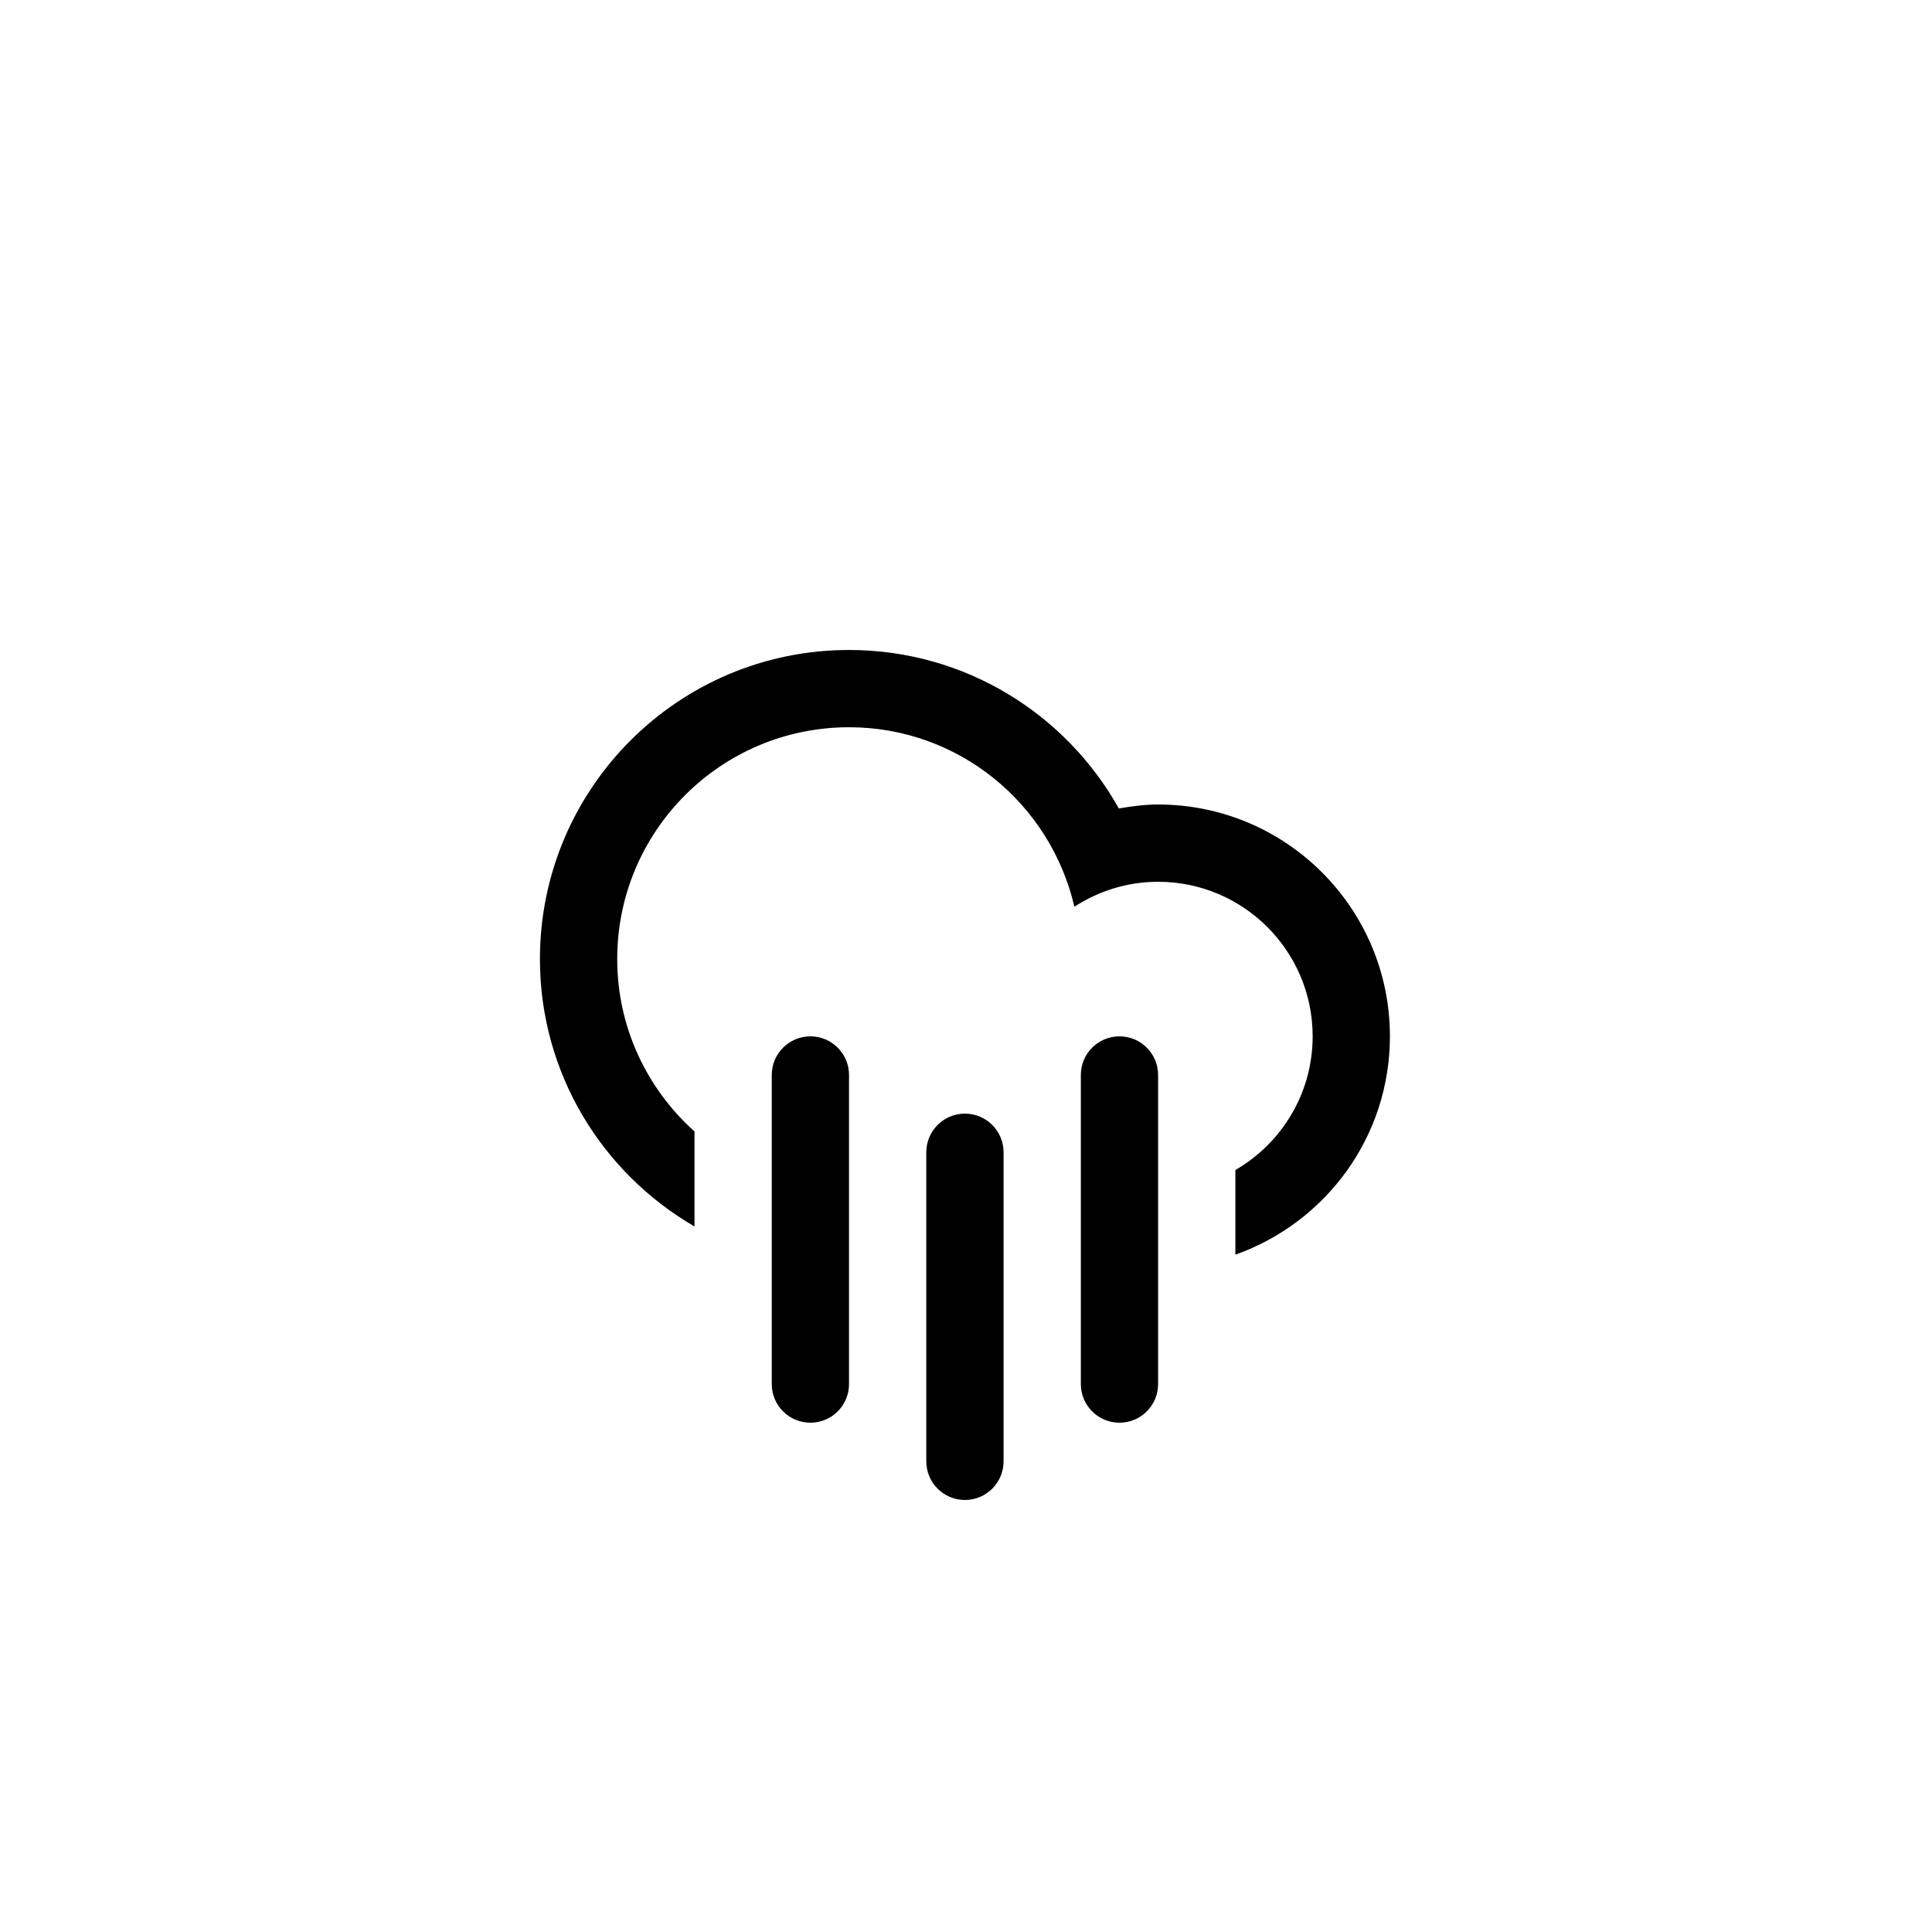
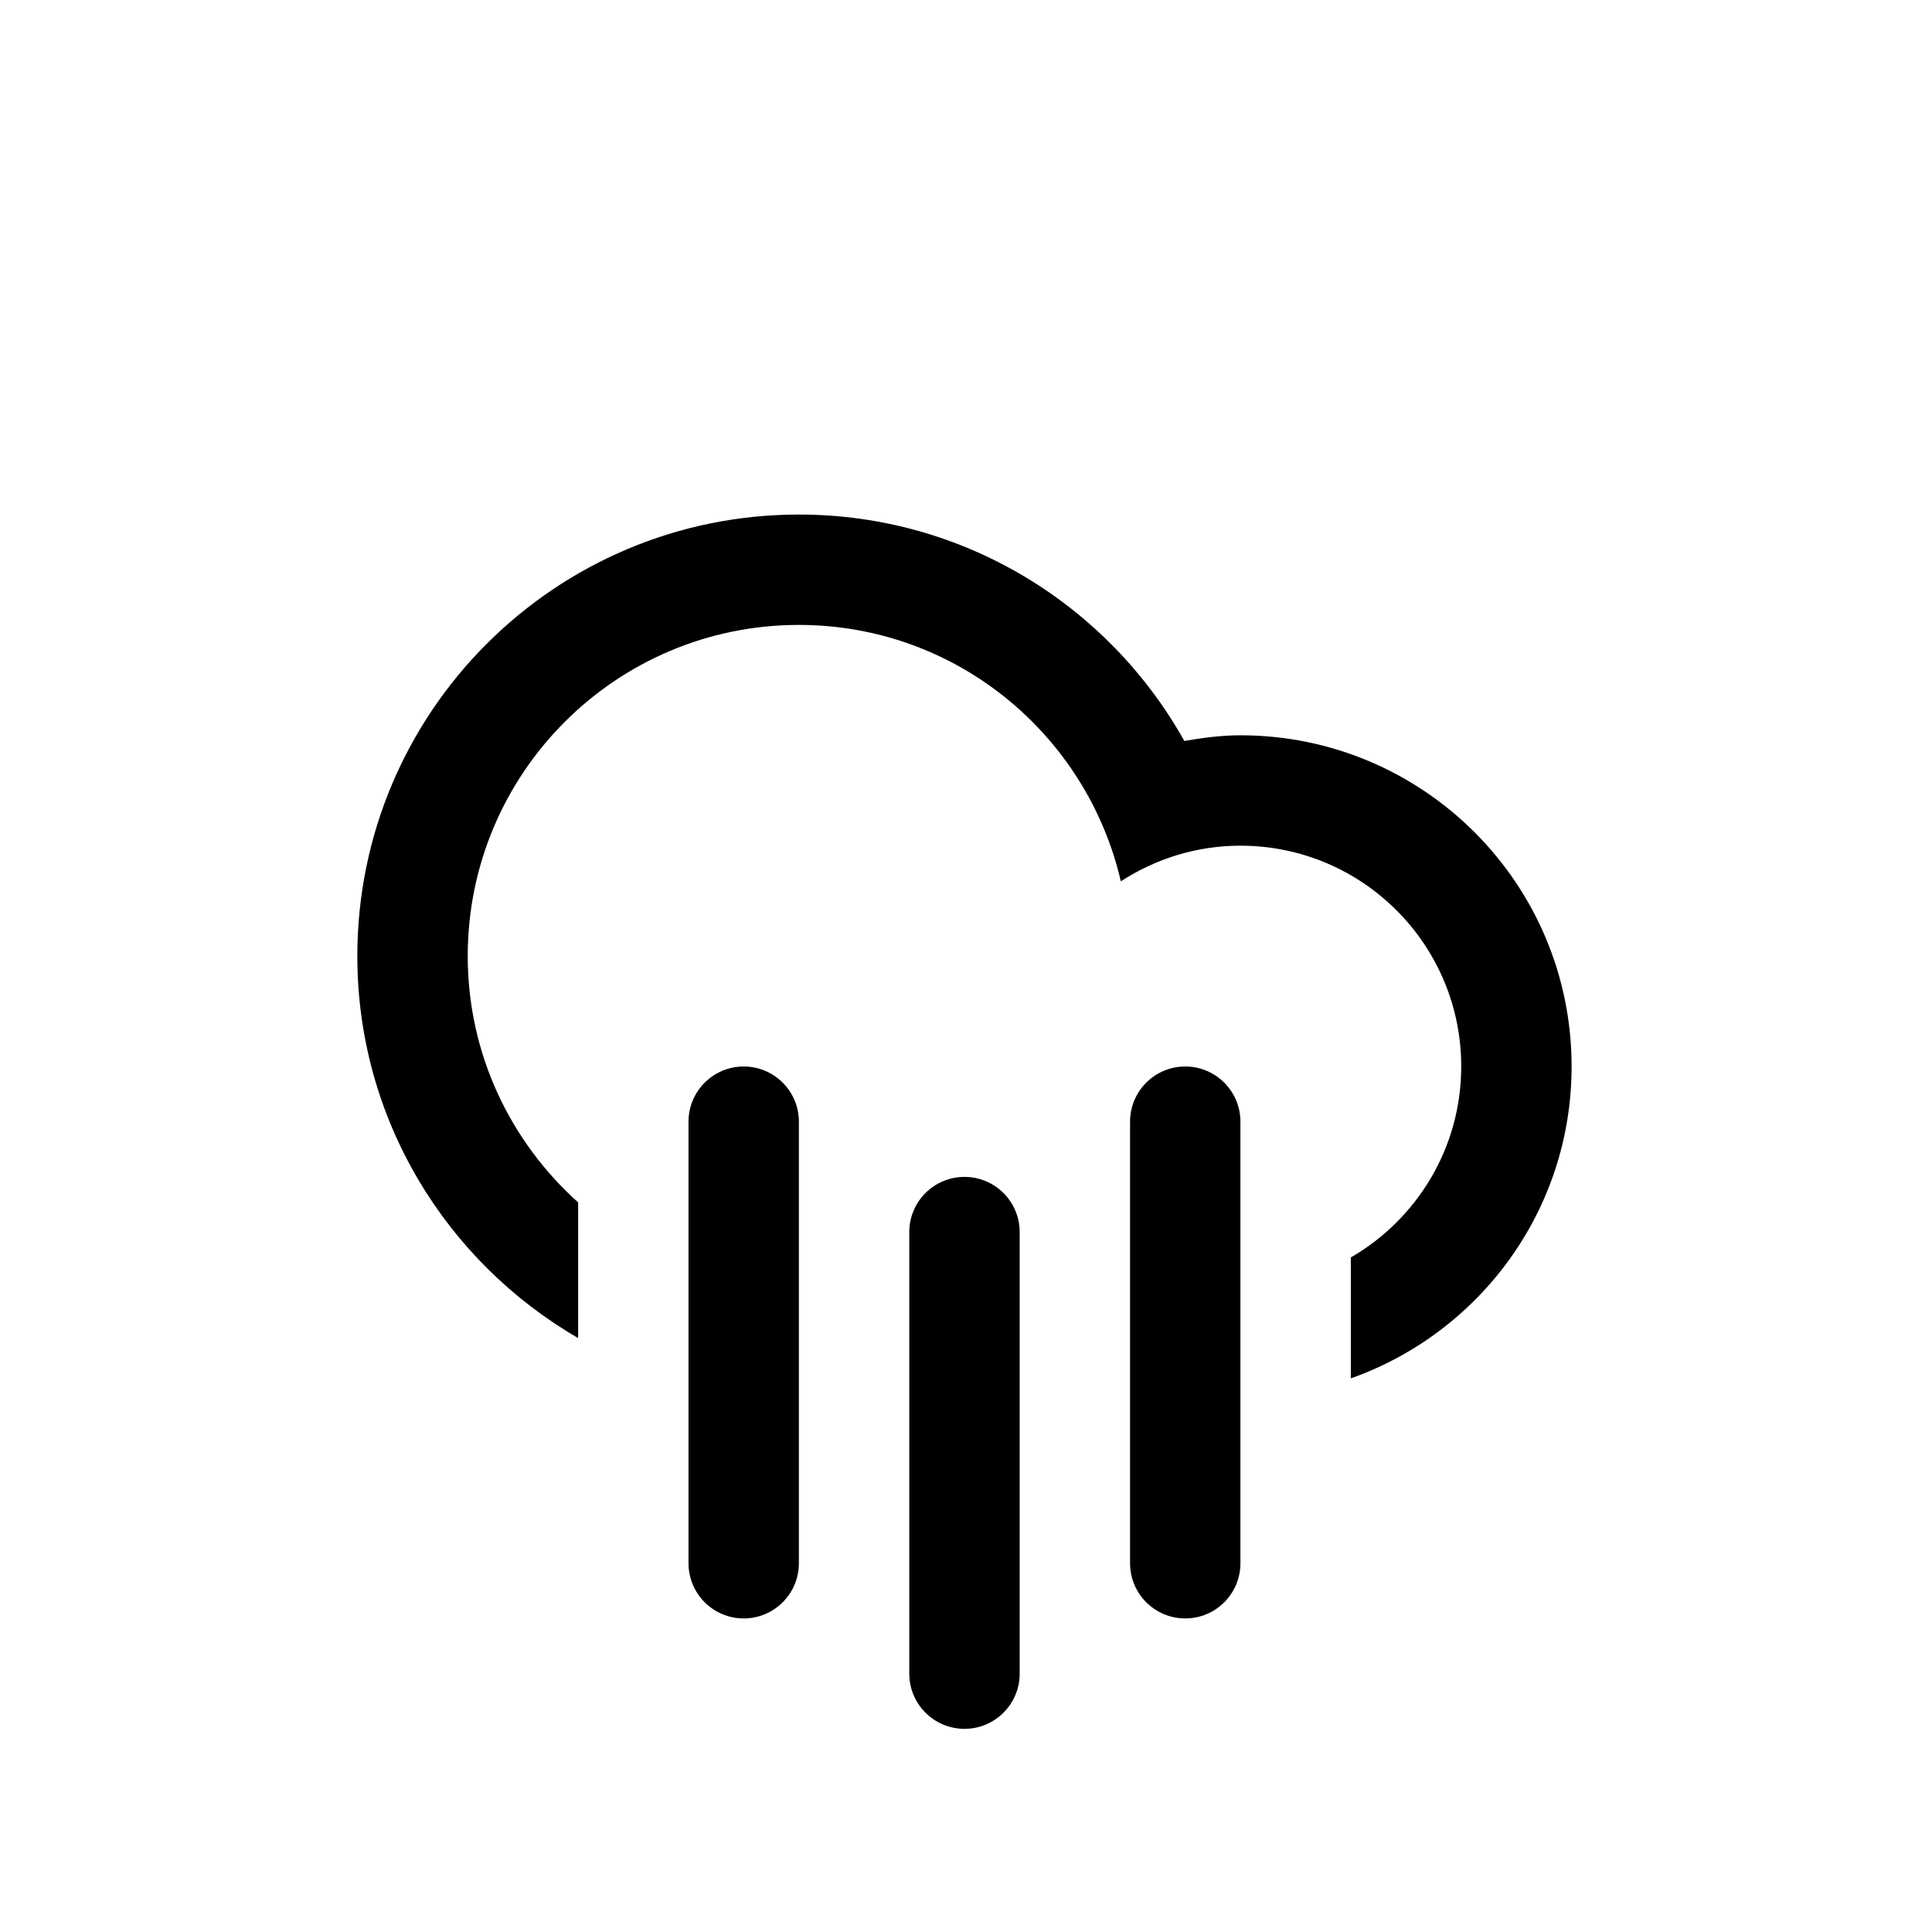
- <svg xmlns="http://www.w3.org/2000/svg" version="1.1" id="Layer_1" x="0px" y="0px" width="100px" height="100px" viewBox="0 0 100 100" enable-background="new 0 0 100 100" xml:space="preserve">
+ <svg xmlns="http://www.w3.org/2000/svg" version="1.1" id="Layer_1" x="0px" y="0px" width="100px" height="100px" viewBox="15 15 70 70" enable-background="new 0 0 100 100" xml:space="preserve">
  <path fill-rule="evenodd" clip-rule="evenodd" d="M63.943,64.941v-4.381c2.389-1.383,4-3.961,4-6.92c0-4.417-3.582-7.999-8-7.999  c-1.6,0-3.082,0.48-4.333,1.291c-1.231-5.317-5.974-9.29-11.665-9.29c-6.626,0-11.998,5.372-11.998,11.998  c0,3.55,1.551,6.728,4,8.925v4.916c-4.777-2.768-8-7.922-8-13.841c0-8.835,7.163-15.997,15.998-15.997  c6.004,0,11.229,3.311,13.965,8.203c0.664-0.113,1.338-0.205,2.033-0.205c6.627,0,11.999,5.372,11.999,11.999  C71.942,58.863,68.601,63.293,63.943,64.941z M41.946,53.641c1.104,0,1.999,0.896,1.999,2v15.998c0,1.105-0.895,2-1.999,2  s-2-0.895-2-2V55.641C39.946,54.537,40.842,53.641,41.946,53.641z M49.945,57.641c1.104,0,2,0.895,2,2v15.998c0,1.104-0.896,2-2,2  s-2-0.896-2-2V59.641C47.945,58.535,48.841,57.641,49.945,57.641z M57.944,53.641c1.104,0,1.999,0.896,1.999,2v15.998  c0,1.105-0.895,2-1.999,2s-2-0.895-2-2V55.641C55.944,54.537,56.84,53.641,57.944,53.641z" />
</svg>
